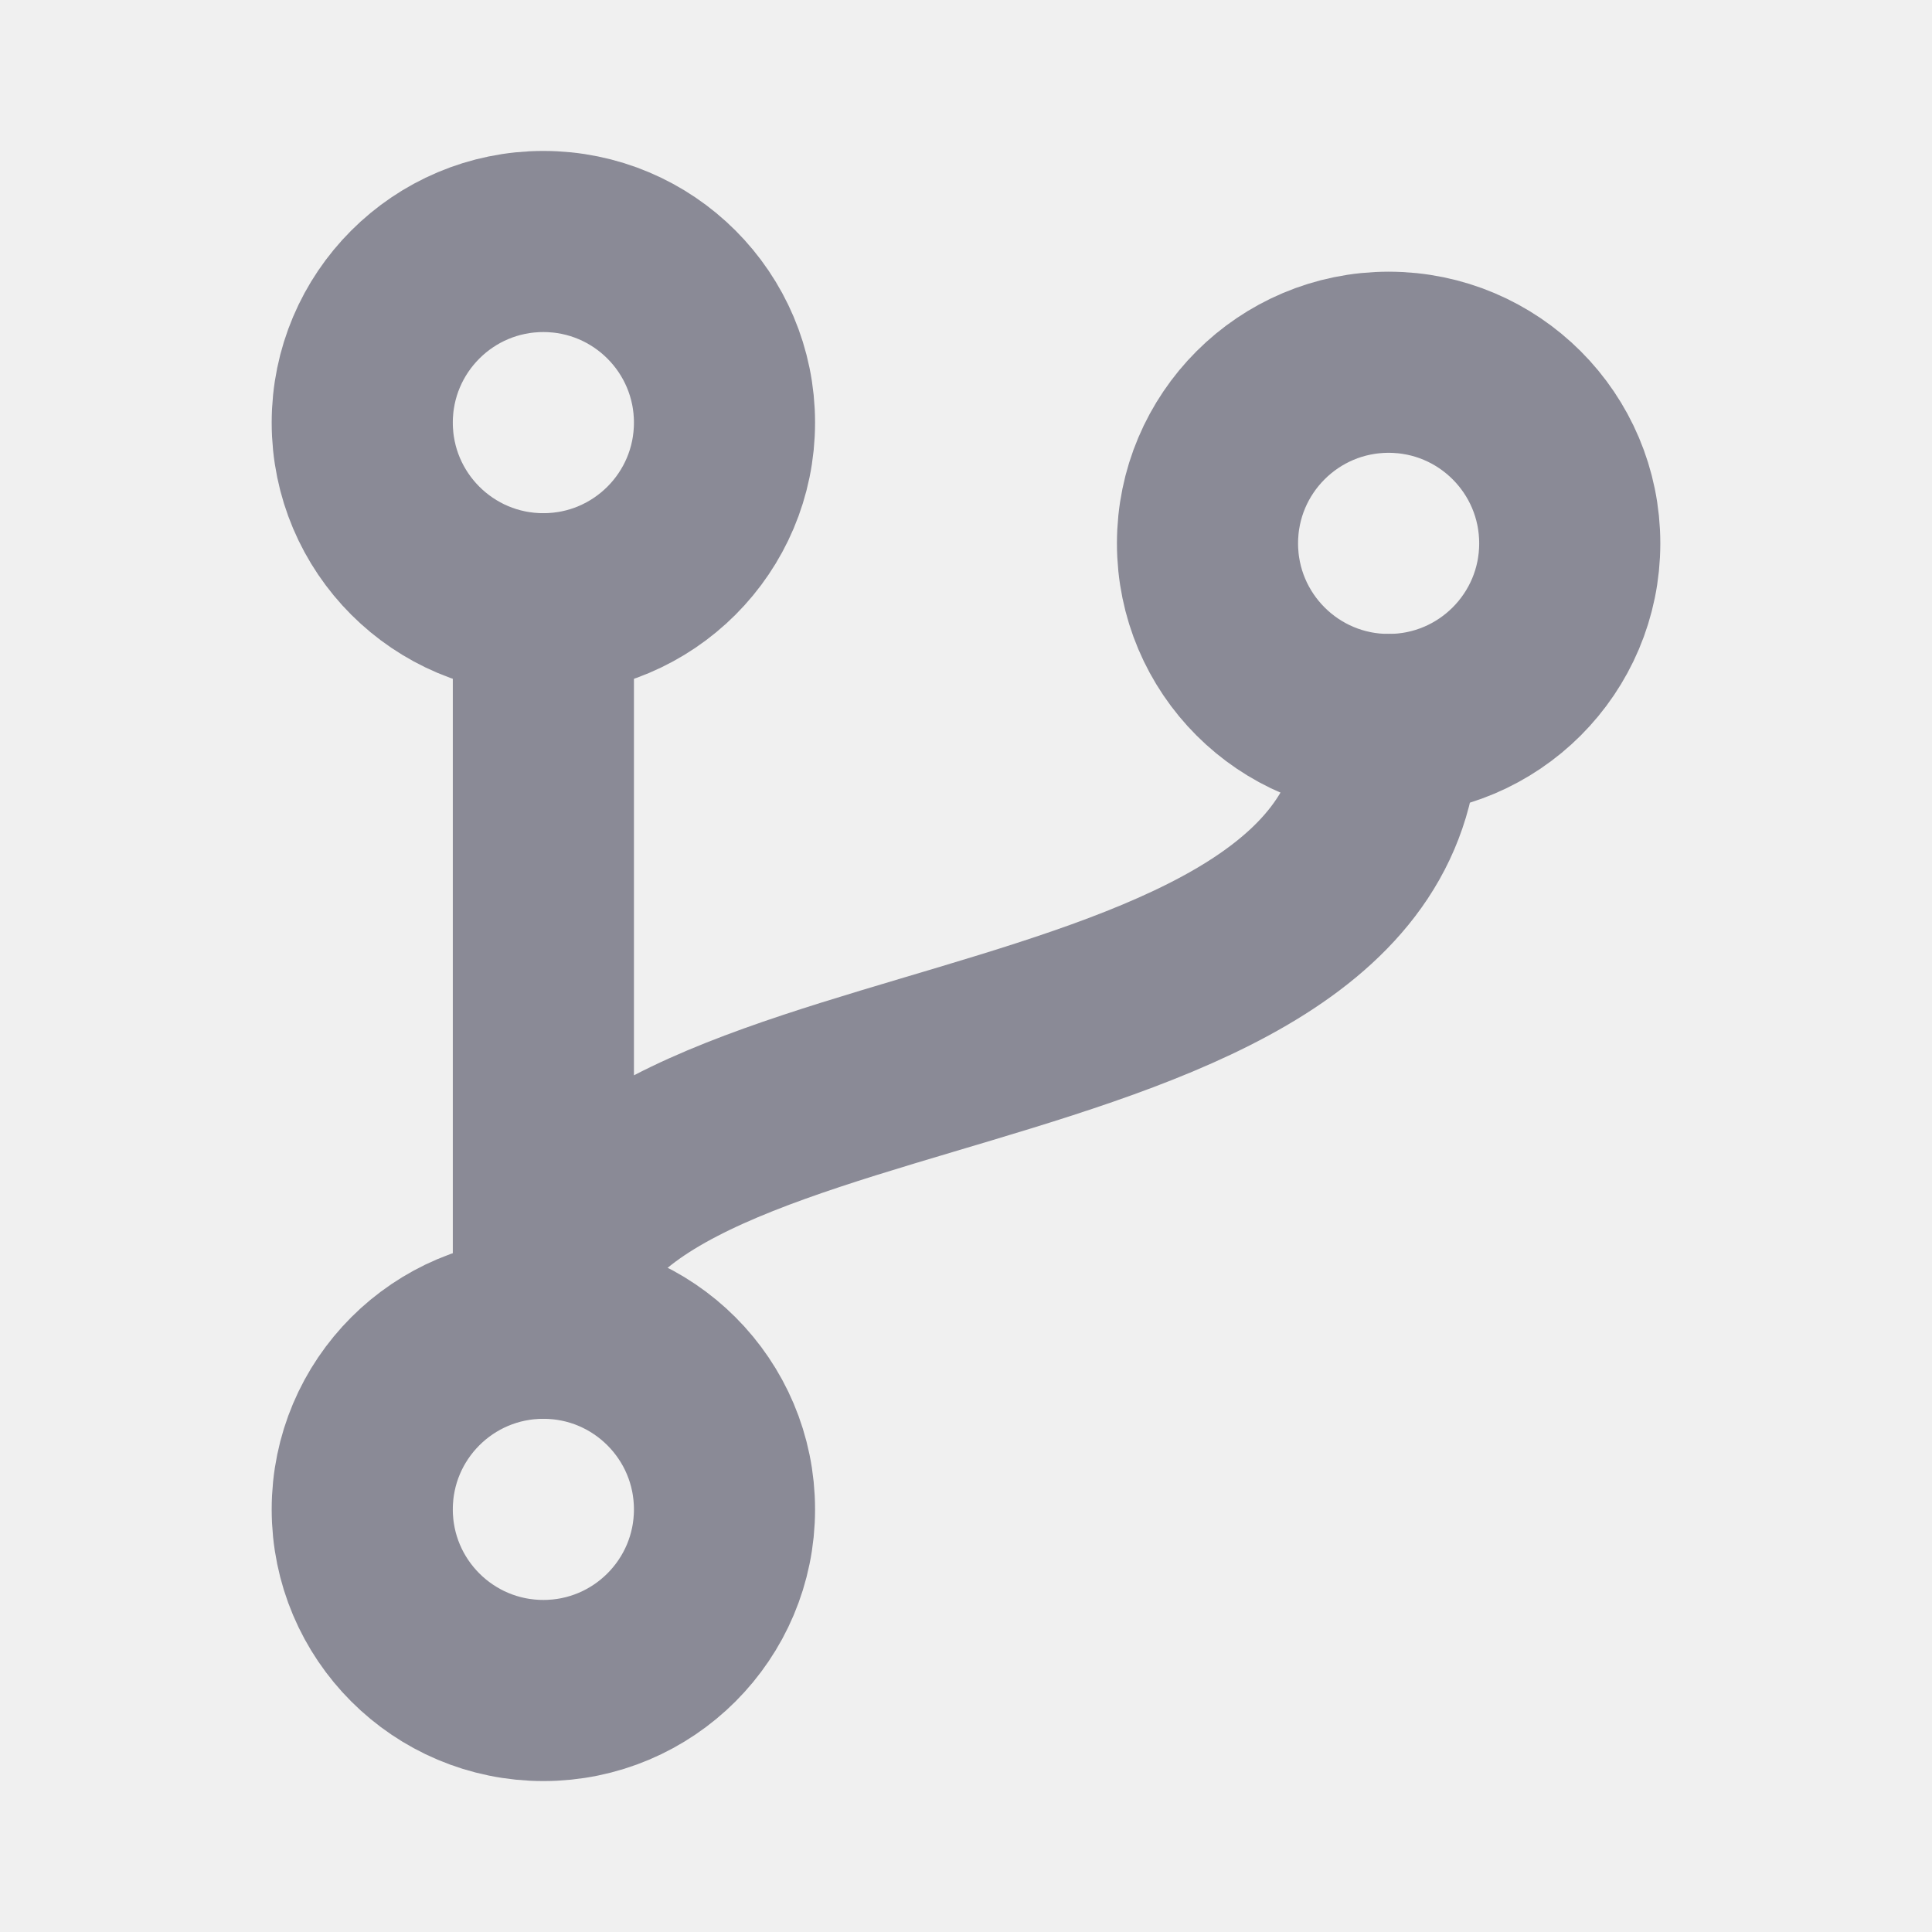
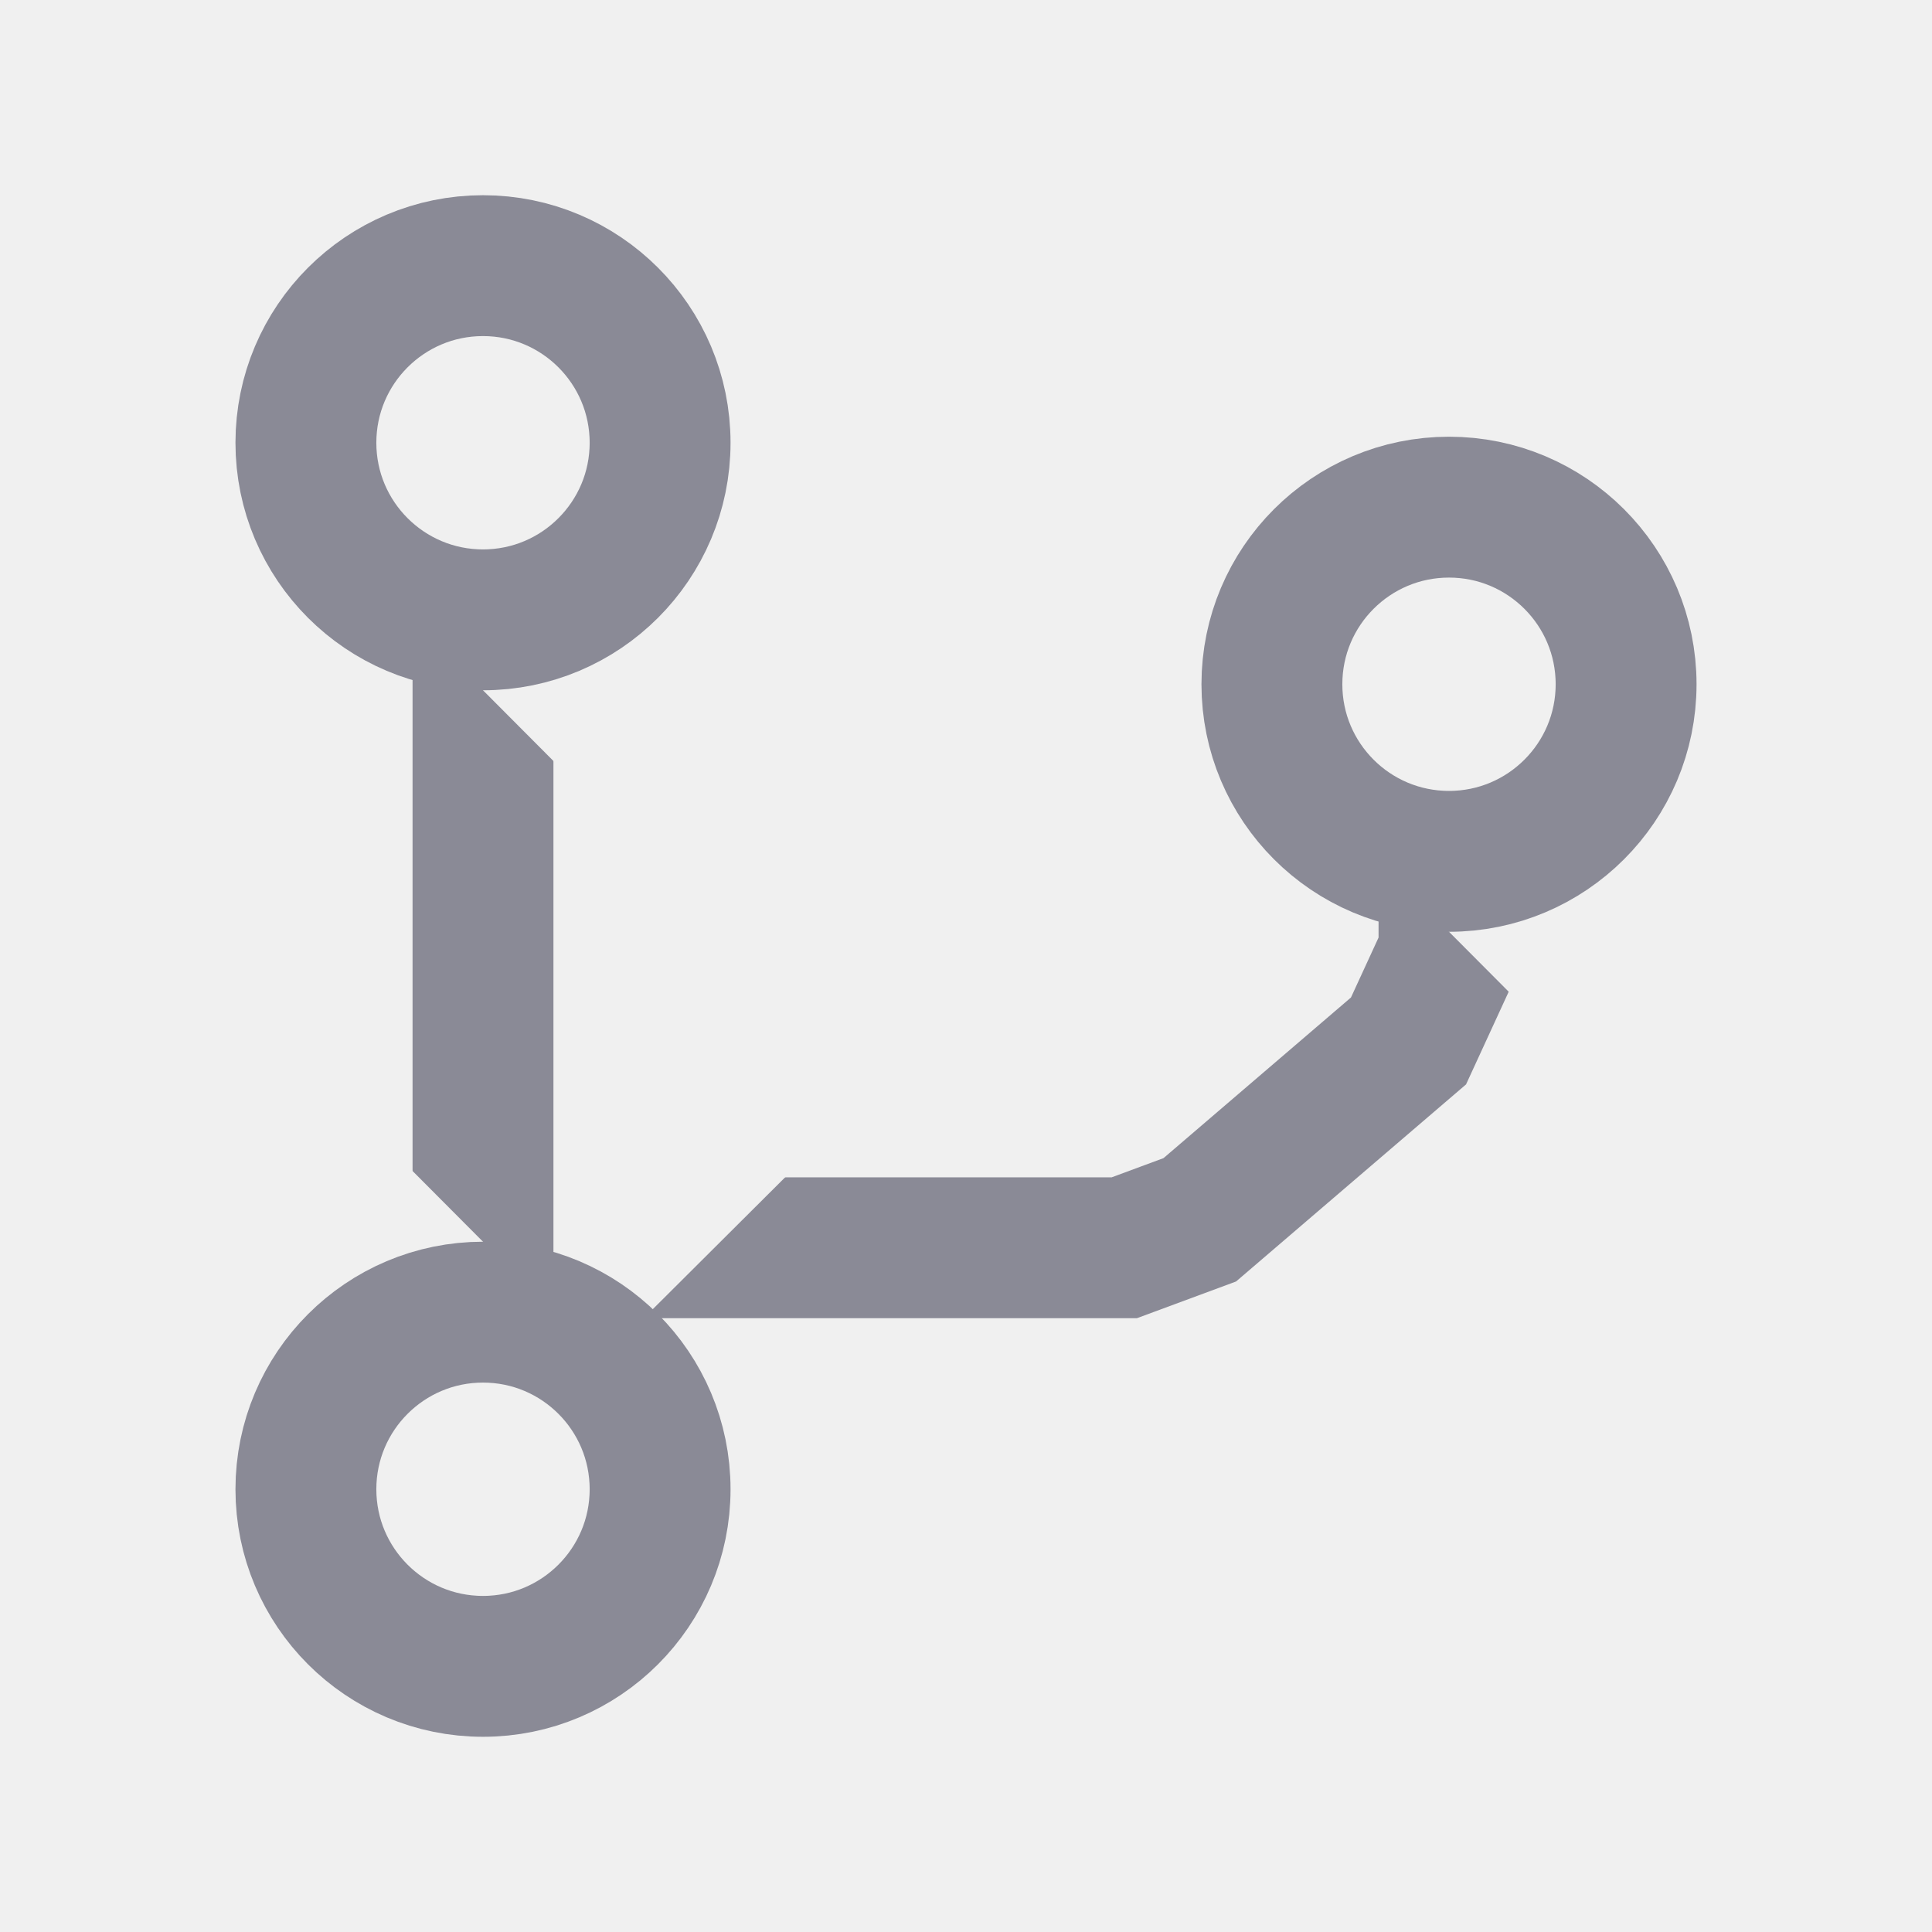
- <svg xmlns="http://www.w3.org/2000/svg" viewBox="0 0 16 16" width="16" height="16" fill="none" stroke="#8A8A96" stroke-width="1.5" stroke-linecap="round" stroke-linejoin="round">
-   <circle cx="4.5" cy="3.5" r="1.5" />
-   <circle cx="4.5" cy="12.5" r="1.5" />
-   <circle cx="11.5" cy="4.5" r="1.5" />
-   <path d="M4.5 5v6M11.5 6c0 3.2-7 2.4-7 5" />
+ <svg xmlns="http://www.w3.org/2000/svg" width="24" height="24" viewBox="0 0 24 24" overflow="visible">
+   <defs>
+     <mask id="git-branch-outline-c3" maskUnits="userSpaceOnUse" x="-2" y="-2" width="28" height="28">
+       <rect x="-2" y="-2" width="28" height="28" fill="#fff" />
+       <polygon points="7.31,9.89 7.31,5.95 4.69,5.51 4.69,7.26" fill="#000" />
+       <polygon points="4.69,14.11 4.69,18.05 7.31,18.49 7.31,16.74" fill="#000" />
+     </mask>
+   </defs>
+   <defs>
+     <mask id="git-branch-outline-c4" maskUnits="userSpaceOnUse" x="-2" y="-2" width="28" height="28">
+       <rect x="-2" y="-2" width="28" height="28" fill="#fff" />
+       <polygon points="19.31,12.89 19.31,8.95 16.69,8.51 16.69,10.26" fill="#000" />
+       <polygon points="10.19,14.19 6.25,14.19 5.81,16.81 7.56,16.81" fill="#000" />
+     </mask>
+   </defs>
+   <g fill="none" stroke="#8A8A96" stroke-width="1.75" stroke-linecap="butt" stroke-linejoin="miter">
+     <path d="M8.2 5.5C8.2 6.715 7.215 7.7 6 7.7C4.785 7.7 3.8 6.715 3.8 5.5C3.8 4.285 4.785 3.3 6 3.3C7.215 3.3 8.2 4.285 8.2 5.5Z" />
+     <path d="M8.2 18.5C8.2 19.715 7.215 20.7 6 20.7C4.785 20.7 3.8 19.715 3.8 18.5C3.8 17.285 4.785 16.3 6 16.3C7.215 16.3 8.2 17.285 8.2 18.5Z" />
+     <path d="M20.2 8.5C20.2 9.715 19.215 10.7 18 10.7C16.785 10.7 15.8 9.715 15.8 8.5C15.8 7.285 16.785 6.3 18 6.3C19.215 6.3 20.2 7.285 20.2 8.5Z" />
+     <path d="M6 7.7L6 16.3" mask="url(#git-branch-outline-c3)" />
+     <path d="M18 10.7L18 11.838L17.497 12.931L14.904 15.153L13.967 15.5L8 15.5" mask="url(#git-branch-outline-c4)" />
+   </g>
</svg>
